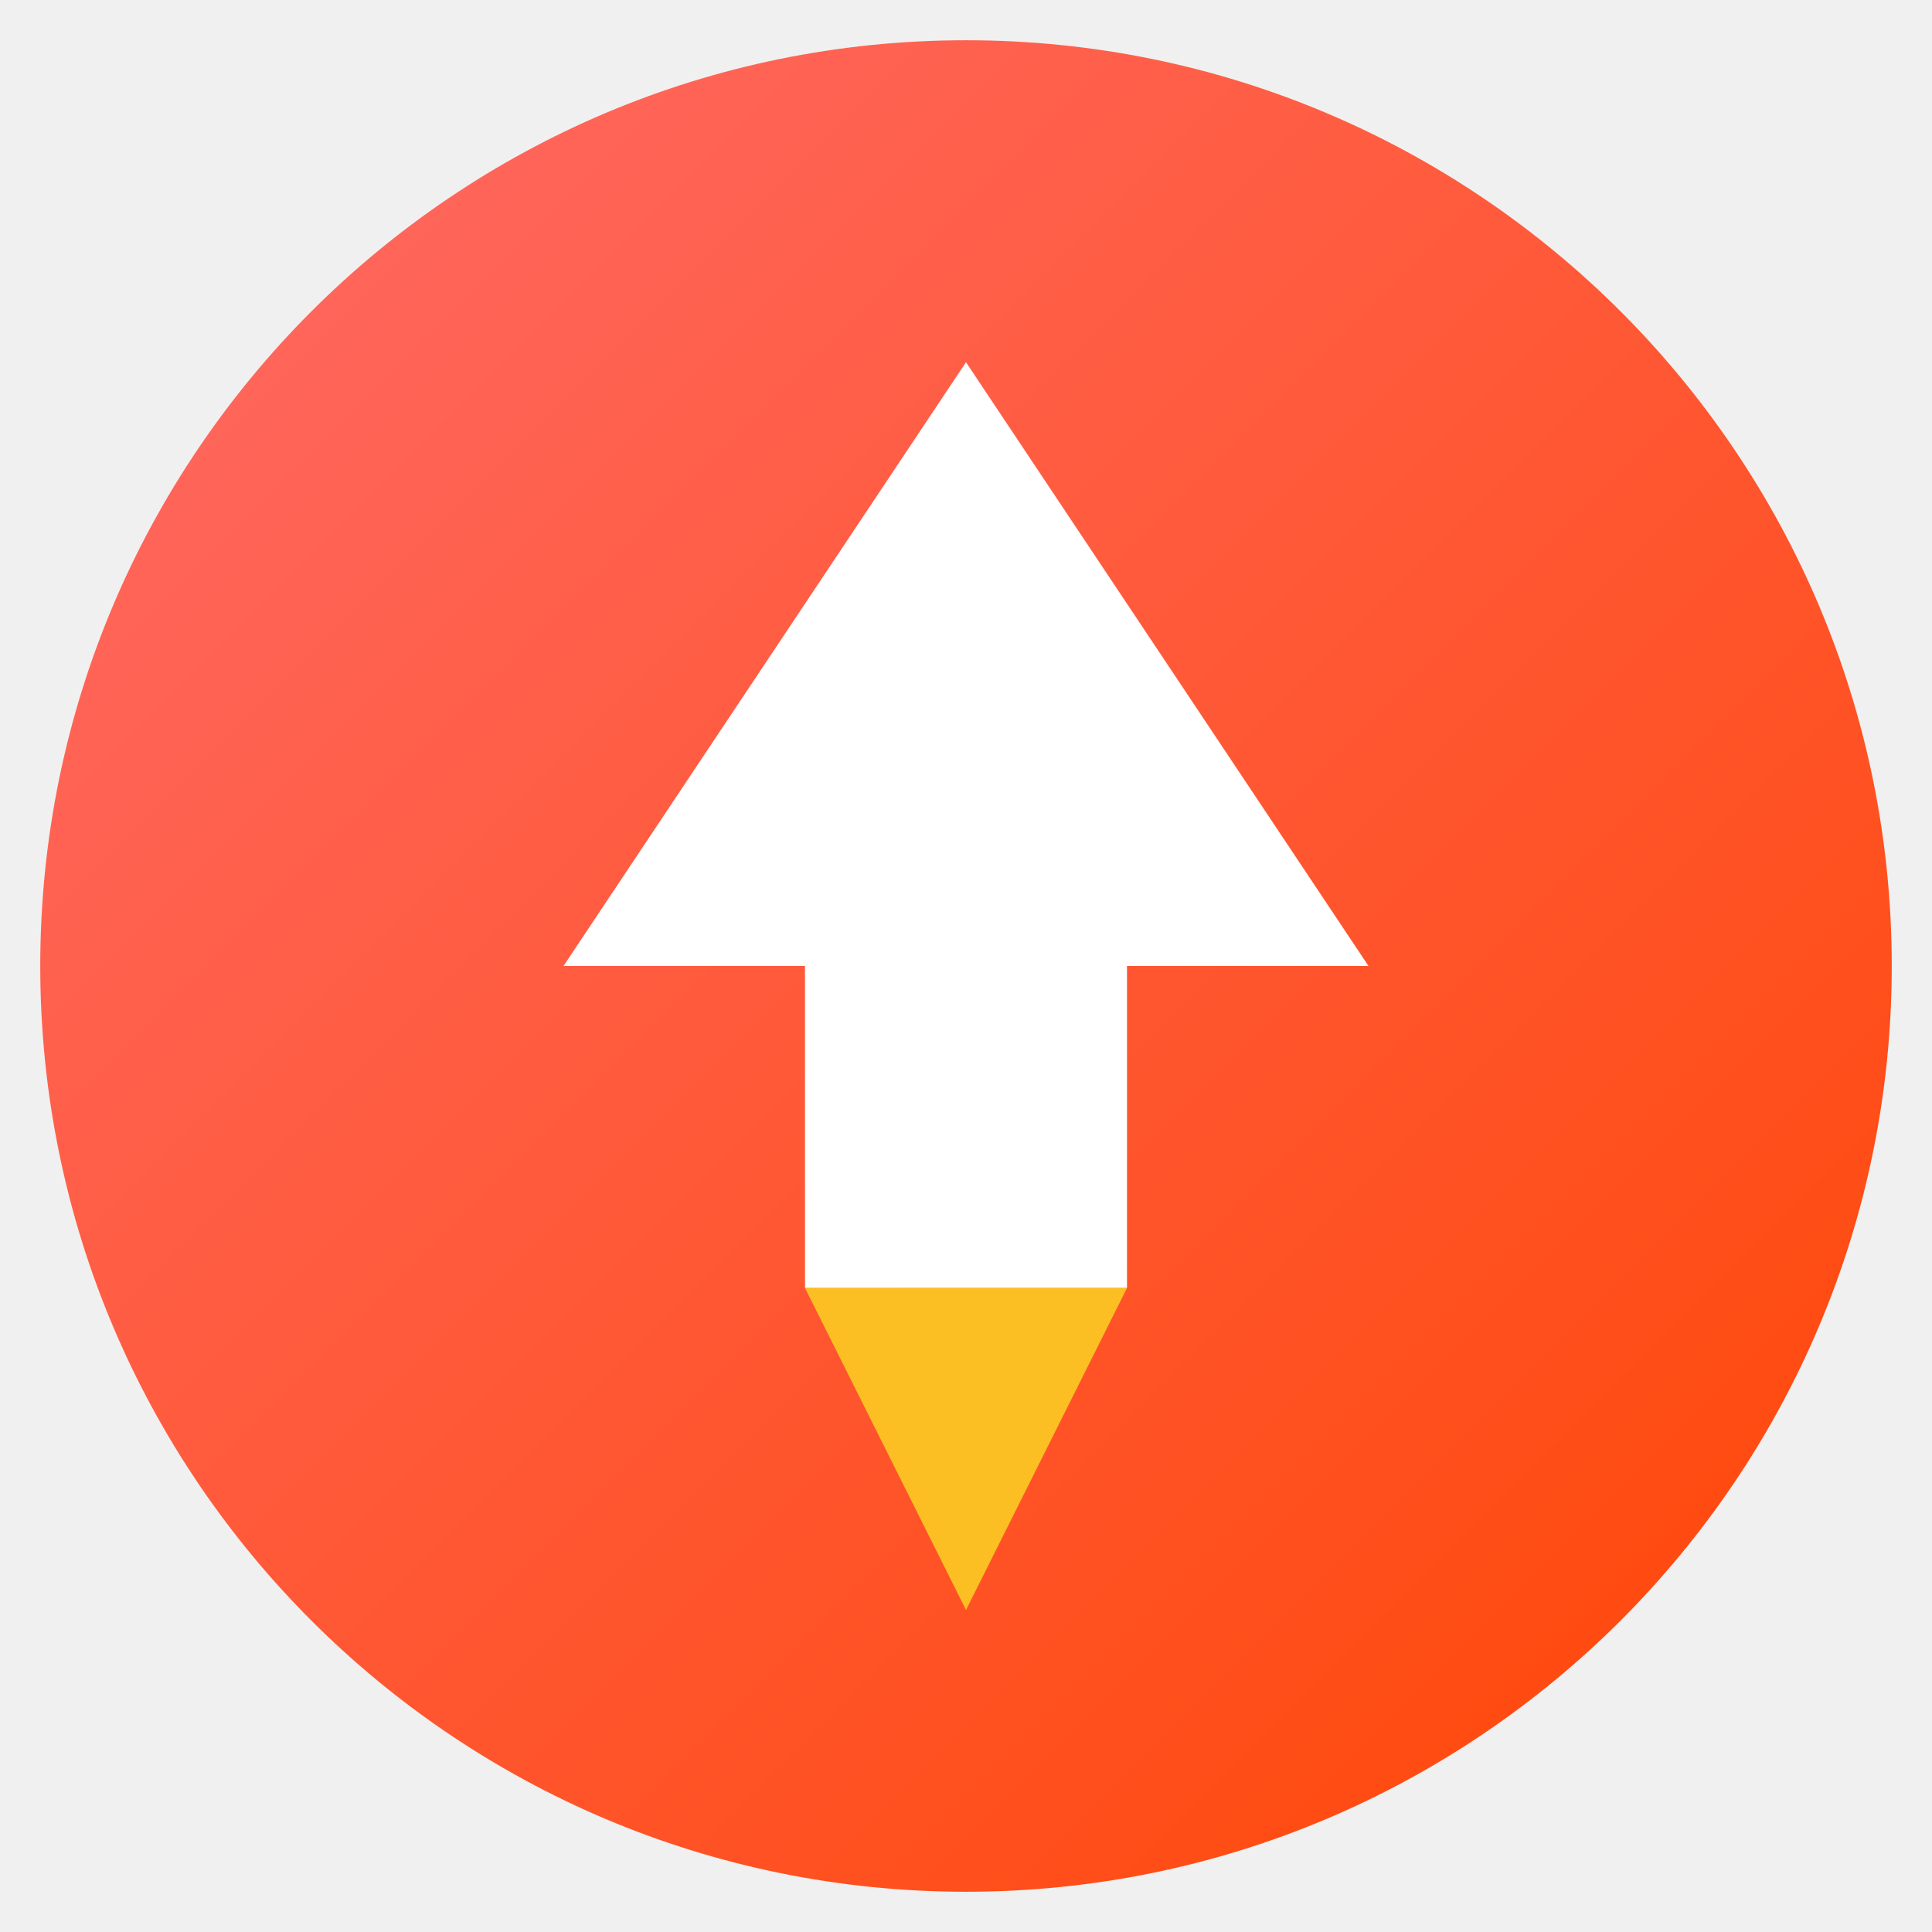
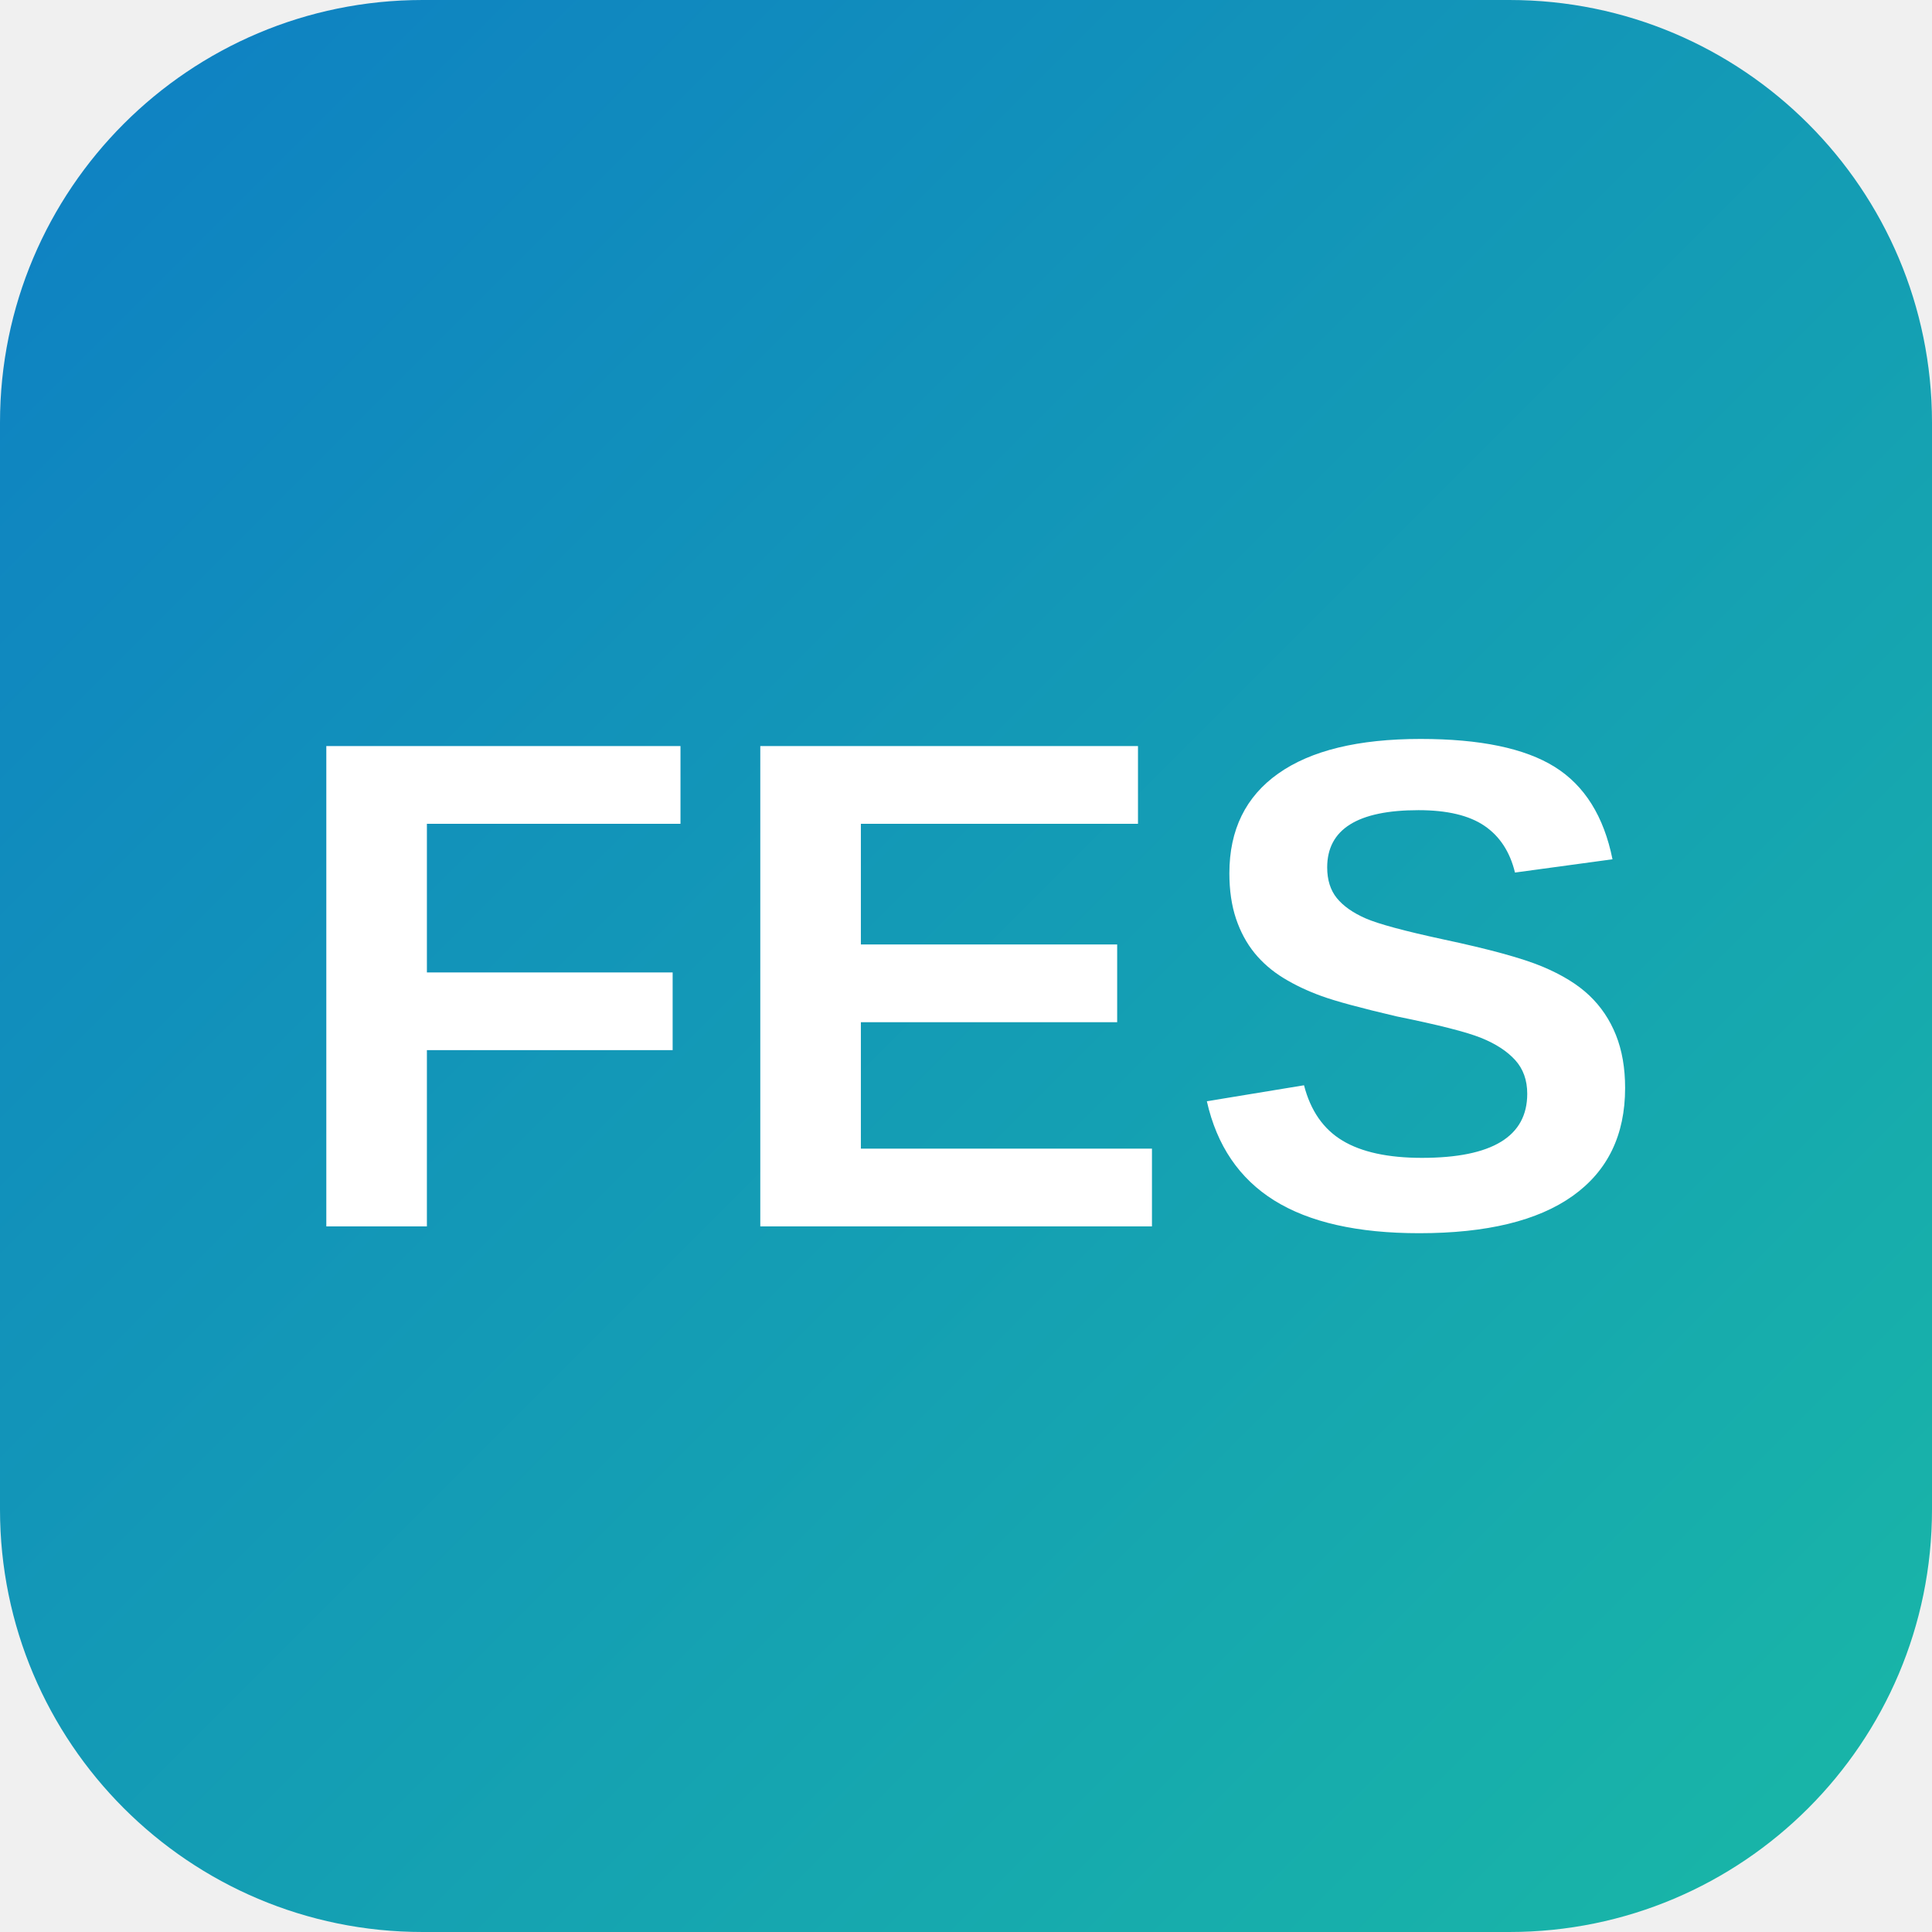
- <svg xmlns="http://www.w3.org/2000/svg" viewBox="0 0 48 48" width="48" height="48">
+ <svg xmlns="http://www.w3.org/2000/svg" viewBox="0 0 512 512" width="512" height="512">
  <defs>
-     <linearGradient id="pushTaroGrad" x1="0" y1="0" x2="48" y2="48" gradientUnits="userSpaceOnUse">
-       <stop offset="0%" stop-color="#ff6b6b" />
-       <stop offset="100%" stop-color="#ff4500" />
+     <linearGradient id="fesGrad" x1="0" y1="0" x2="512" y2="512" gradientUnits="userSpaceOnUse">
+       <stop offset="0%" stop-color="#0e7fc4" />
+       <stop offset="100%" stop-color="#19b8a6" />
    </linearGradient>
  </defs>
-   <circle cx="24" cy="24" r="23" fill="url(#pushTaroGrad)" />
-   <path d="M24 9 L34 24 L28 24 L28 32 L20 32 L20 24 L14 24 Z" fill="#ffffff" />
-   <path d="M20 32 L24 40 L28 32 Z" fill="#fbbf24" />
+   <rect x="0" y="0" width="512" height="512" rx="112" fill="url(#fesGrad)" />
+   <text x="256" y="325" text-anchor="middle" font-family="Arial, Helvetica, sans-serif" font-size="185" font-weight="bold" fill="#ffffff" letter-spacing="2">FES</text>
</svg>
